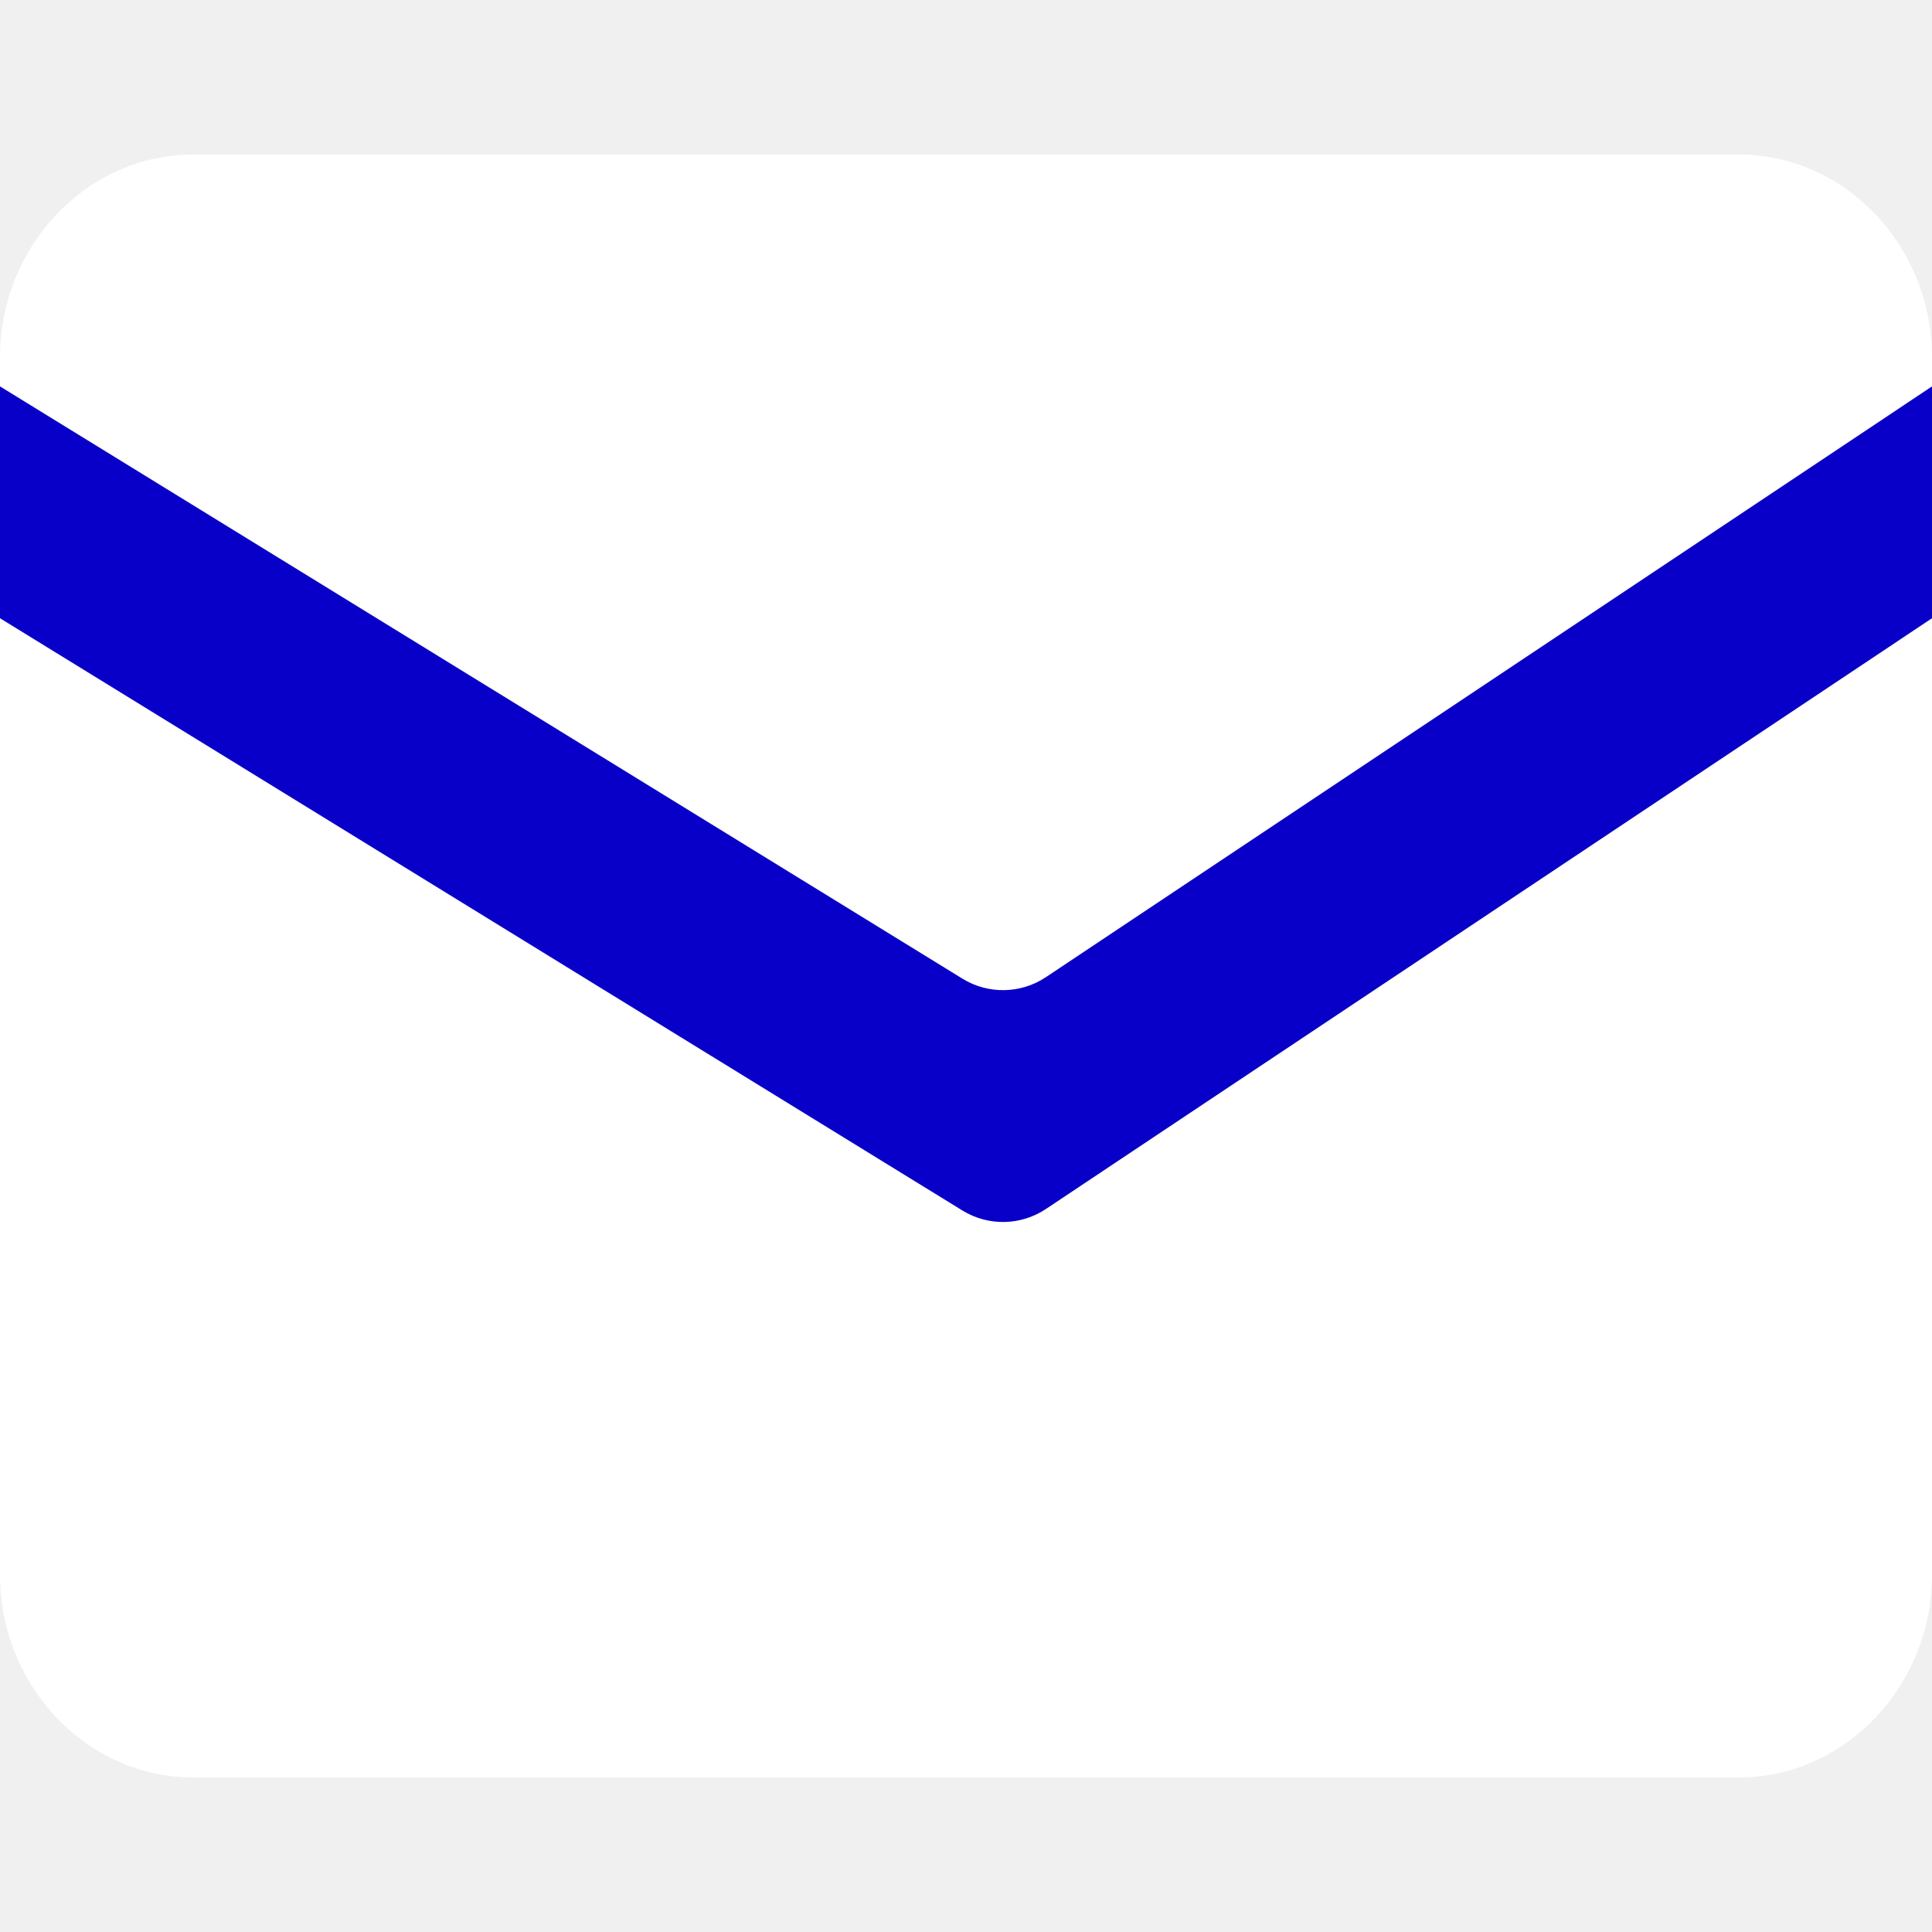
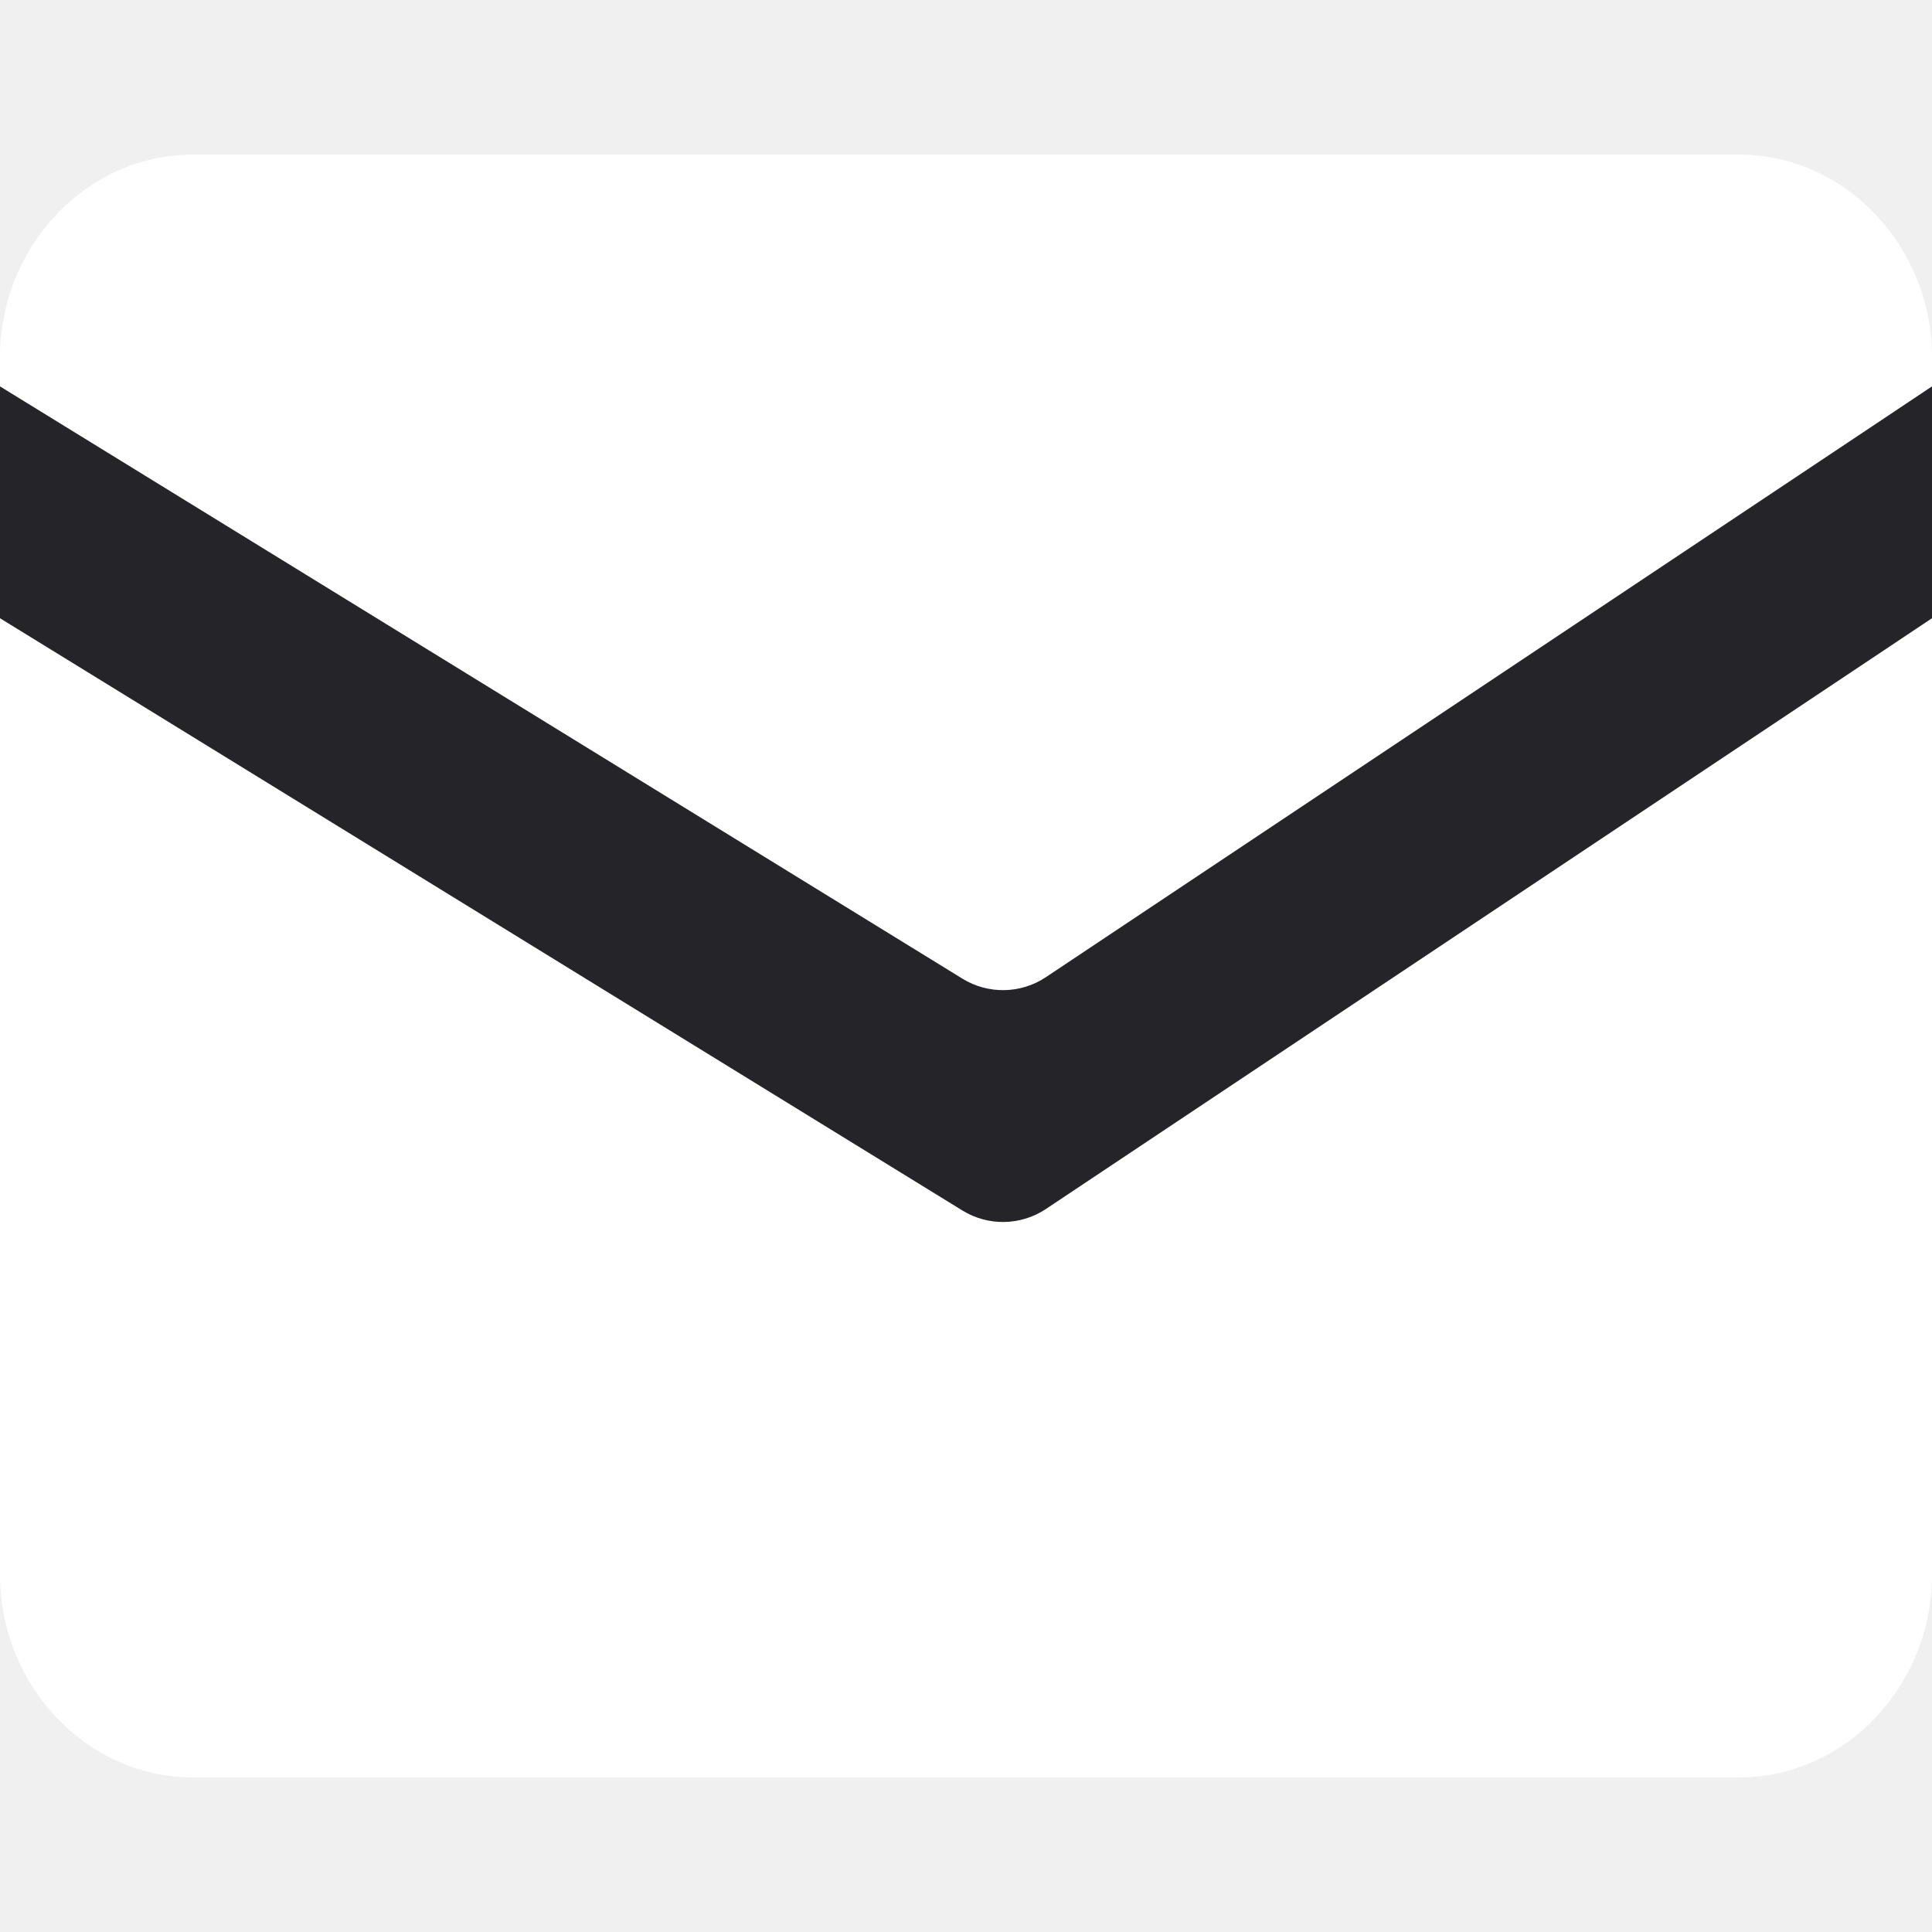
<svg xmlns="http://www.w3.org/2000/svg" width="48" height="48" viewBox="0 0 25 25" fill="none">
  <g clip-path="url(#clip0)">
    <path d="M22.5 2H2.5C1.125 2 0 3.181 0 4.625V20.375C0 21.819 1.125 23 2.5 23H22.5C23.875 23 25 21.819 25 20.375V4.625C25 3.181 23.875 2 22.5 2Z" fill="white" />
-     <path d="M12.454 15.664L0 8V5L12.454 12.664C12.787 12.869 13.208 12.861 13.533 12.645L25 5V8L13.533 15.645C13.208 15.861 12.787 15.869 12.454 15.664Z" fill="#0800C9" />
+     <path d="M12.454 15.664L0 8V5L12.454 12.664C12.787 12.869 13.208 12.861 13.533 12.645L25 5V8L13.533 15.645C13.208 15.861 12.787 15.869 12.454 15.664Z" fill="#252529" />
  </g>
  <defs>
    <clipPath id="clip0">
      <rect width="25" height="25" fill="white" />
    </clipPath>
  </defs>
</svg>
